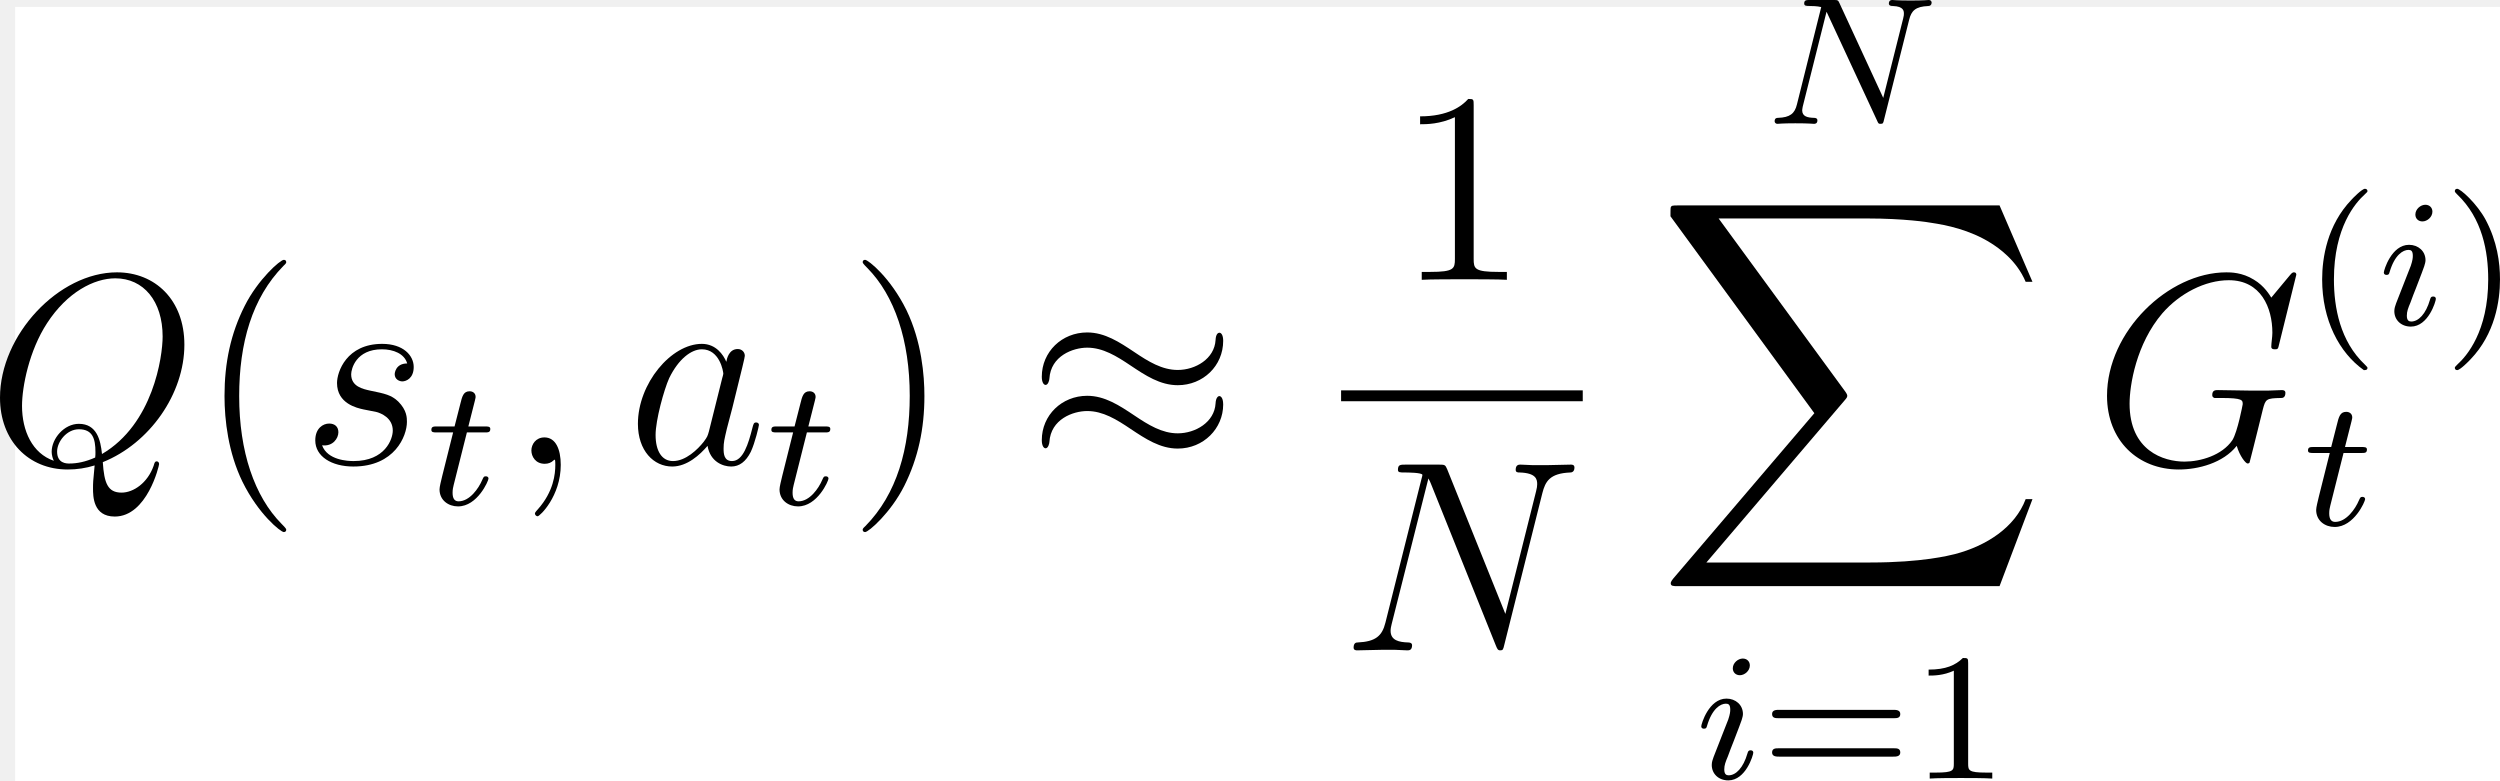
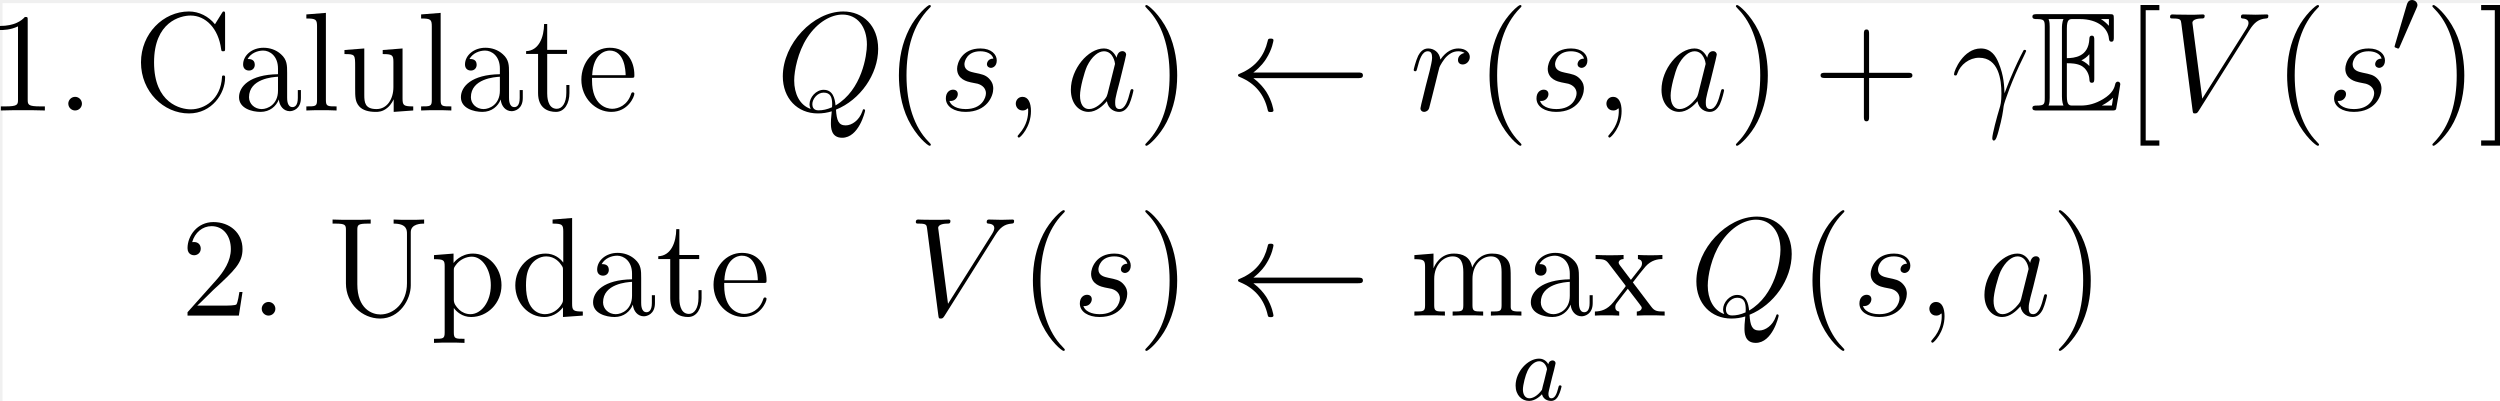
- <svg xmlns="http://www.w3.org/2000/svg" xmlns:xlink="http://www.w3.org/1999/xlink" version="1.1" width="124.184pt" height="38.764pt" viewBox="-.753 -.343 124.184 38.764">
+ <svg xmlns="http://www.w3.org/2000/svg" xmlns:xlink="http://www.w3.org/1999/xlink" version="1.1" width="240.13pt" height="38.509pt" viewBox="-.244 -.3 240.13 38.509">
  <rect width="100%" height="100%" fill="white" />
  <defs>
-     <path id="g4-40" d="M2.654 1.993C2.718 1.993 2.813 1.993 2.813 1.897C2.813 1.865 2.805 1.857 2.702 1.753C1.61 .725 1.339-.757 1.339-1.993C1.339-4.288 2.287-5.364 2.694-5.731C2.805-5.834 2.813-5.842 2.813-5.882S2.782-5.978 2.702-5.978C2.574-5.978 2.176-5.571 2.112-5.499C1.044-4.384 .821-2.949 .821-1.993C.821-.207 1.57 1.227 2.654 1.993Z" />
-     <path id="g4-41" d="M2.463-1.993C2.463-2.75 2.335-3.658 1.841-4.599C1.451-5.332 .725-5.978 .582-5.978C.502-5.978 .478-5.922 .478-5.882C.478-5.85 .478-5.834 .574-5.738C1.69-4.678 1.945-3.22 1.945-1.993C1.945 .295 .996 1.379 .59 1.745C.486 1.849 .478 1.857 .478 1.897S.502 1.993 .582 1.993C.709 1.993 1.108 1.586 1.172 1.514C2.24 .399 2.463-1.036 2.463-1.993Z" />
-     <path id="g4-49" d="M2.503-5.077C2.503-5.292 2.487-5.3 2.271-5.3C1.945-4.981 1.522-4.79 .765-4.79V-4.527C.98-4.527 1.411-4.527 1.873-4.742V-.654C1.873-.359 1.849-.263 1.092-.263H.813V0C1.14-.024 1.825-.024 2.184-.024S3.236-.024 3.563 0V-.263H3.284C2.527-.263 2.503-.359 2.503-.654V-5.077Z" />
-     <path id="g4-61" d="M5.826-2.654C5.946-2.654 6.105-2.654 6.105-2.837S5.914-3.021 5.794-3.021H.781C.662-3.021 .47-3.021 .47-2.837S.63-2.654 .749-2.654H5.826ZM5.794-.964C5.914-.964 6.105-.964 6.105-1.148S5.946-1.331 5.826-1.331H.749C.63-1.331 .47-1.331 .47-1.148S.662-.964 .781-.964H5.794Z" />
-     <path id="g3-59" d="M2.331 .048C2.331-.646 2.104-1.16 1.614-1.16C1.231-1.16 1.04-.849 1.04-.586S1.219 0 1.626 0C1.781 0 1.913-.048 2.02-.155C2.044-.179 2.056-.179 2.068-.179C2.092-.179 2.092-.012 2.092 .048C2.092 .442 2.02 1.219 1.327 1.997C1.196 2.14 1.196 2.164 1.196 2.188C1.196 2.248 1.255 2.307 1.315 2.307C1.411 2.307 2.331 1.423 2.331 .048Z" />
-     <path id="g3-71" d="M8.919-8.309C8.919-8.416 8.835-8.416 8.811-8.416S8.739-8.416 8.644-8.297L7.819-7.305C7.759-7.4 7.52-7.819 7.054-8.094C6.539-8.416 6.025-8.416 5.846-8.416C3.288-8.416 .598-5.81 .598-2.989C.598-1.016 1.961 .251 3.754 .251C4.615 .251 5.703-.036 6.3-.789C6.432-.335 6.695-.012 6.779-.012C6.838-.012 6.85-.048 6.862-.048C6.874-.072 6.97-.49 7.03-.705L7.221-1.47C7.317-1.865 7.364-2.032 7.448-2.391C7.568-2.845 7.592-2.881 8.249-2.893C8.297-2.893 8.44-2.893 8.44-3.12C8.44-3.24 8.321-3.24 8.285-3.24C8.082-3.24 7.855-3.216 7.639-3.216H6.994C6.492-3.216 5.966-3.24 5.475-3.24C5.368-3.24 5.224-3.24 5.224-3.025C5.224-2.905 5.32-2.905 5.32-2.893H5.619C6.563-2.893 6.563-2.798 6.563-2.618C6.563-2.606 6.336-1.399 6.109-1.04C5.655-.371 4.71-.096 4.005-.096C3.084-.096 1.59-.574 1.59-2.642C1.59-3.443 1.877-5.272 3.037-6.623C3.79-7.484 4.902-8.07 5.954-8.07C7.364-8.07 7.867-6.862 7.867-5.762C7.867-5.571 7.819-5.308 7.819-5.141C7.819-5.033 7.938-5.033 7.974-5.033C8.106-5.033 8.118-5.045 8.165-5.26L8.919-8.309Z" />
-     <path id="g3-78" d="M8.847-6.91C8.978-7.424 9.17-7.783 10.078-7.819C10.114-7.819 10.258-7.831 10.258-8.034C10.258-8.165 10.15-8.165 10.102-8.165C9.863-8.165 9.253-8.141 9.014-8.141H8.44C8.273-8.141 8.058-8.165 7.89-8.165C7.819-8.165 7.675-8.165 7.675-7.938C7.675-7.819 7.771-7.819 7.855-7.819C8.572-7.795 8.62-7.52 8.62-7.305C8.62-7.197 8.608-7.161 8.572-6.994L7.221-1.602L4.663-7.962C4.579-8.153 4.567-8.165 4.304-8.165H2.845C2.606-8.165 2.499-8.165 2.499-7.938C2.499-7.819 2.582-7.819 2.809-7.819C2.869-7.819 3.575-7.819 3.575-7.711C3.575-7.687 3.551-7.592 3.539-7.556L1.949-1.219C1.805-.634 1.518-.383 .729-.347C.669-.347 .55-.335 .55-.12C.55 0 .669 0 .705 0C.944 0 1.554-.024 1.793-.024H2.367C2.534-.024 2.738 0 2.905 0C2.989 0 3.12 0 3.12-.227C3.12-.335 3.001-.347 2.953-.347C2.558-.359 2.176-.43 2.176-.861C2.176-.956 2.2-1.064 2.224-1.16L3.838-7.556C3.909-7.436 3.909-7.412 3.957-7.305L6.802-.215C6.862-.072 6.886 0 6.994 0C7.113 0 7.125-.036 7.173-.239L8.847-6.91Z" />
-     <path id="g3-81" d="M5.093-.072C7.149-.897 8.679-3.072 8.679-5.236C8.679-7.209 7.388-8.416 5.715-8.416C3.156-8.416 .574-5.667 .574-2.905C.574-1.028 1.817 .251 3.551 .251C3.957 .251 4.352 .191 4.734 .072C4.663 .789 4.663 .849 4.663 1.076C4.663 1.423 4.663 2.319 5.619 2.319C7.042 2.319 7.568 .084 7.568 .012S7.52-.108 7.46-.108C7.388-.108 7.364-.048 7.329 .084C7.066 .837 6.444 1.267 5.918 1.267C5.308 1.267 5.153 .849 5.093-.072ZM2.941-.132C1.997-.454 1.542-1.447 1.542-2.546C1.542-3.383 1.853-4.973 2.642-6.181C3.527-7.544 4.71-8.153 5.643-8.153C6.886-8.153 7.723-7.149 7.723-5.595C7.723-4.71 7.305-1.745 5.057-.43C4.997-1.04 4.83-1.757 4.041-1.757C3.395-1.757 2.845-1.112 2.845-.526C2.845-.395 2.893-.215 2.941-.132ZM4.758-.275C4.328-.084 3.957-.012 3.622-.012C3.503-.012 3.084-.012 3.084-.538C3.084-.968 3.503-1.518 4.041-1.518C4.639-1.518 4.77-1.112 4.77-.514C4.77-.442 4.77-.347 4.758-.275Z" />
-     <path id="g3-97" d="M3.599-1.423C3.539-1.219 3.539-1.196 3.371-.968C3.108-.634 2.582-.12 2.02-.12C1.53-.12 1.255-.562 1.255-1.267C1.255-1.925 1.626-3.264 1.853-3.766C2.26-4.603 2.821-5.033 3.288-5.033C4.077-5.033 4.232-4.053 4.232-3.957C4.232-3.945 4.196-3.79 4.184-3.766L3.599-1.423ZM4.364-4.483C4.232-4.794 3.909-5.272 3.288-5.272C1.937-5.272 .478-3.527 .478-1.757C.478-.574 1.172 .12 1.985 .12C2.642 .12 3.204-.395 3.539-.789C3.658-.084 4.22 .12 4.579 .12S5.224-.096 5.44-.526C5.631-.933 5.798-1.662 5.798-1.71C5.798-1.769 5.75-1.817 5.679-1.817C5.571-1.817 5.559-1.757 5.511-1.578C5.332-.873 5.105-.12 4.615-.12C4.268-.12 4.244-.43 4.244-.669C4.244-.944 4.28-1.076 4.388-1.542C4.471-1.841 4.531-2.104 4.627-2.451C5.069-4.244 5.177-4.674 5.177-4.746C5.177-4.914 5.045-5.045 4.866-5.045C4.483-5.045 4.388-4.627 4.364-4.483Z" />
-     <path id="g3-115" d="M2.726-2.391C2.929-2.355 3.252-2.283 3.324-2.271C3.479-2.224 4.017-2.032 4.017-1.459C4.017-1.088 3.682-.12 2.295-.12C2.044-.12 1.148-.155 .909-.813C1.387-.753 1.626-1.124 1.626-1.387C1.626-1.638 1.459-1.769 1.219-1.769C.956-1.769 .61-1.566 .61-1.028C.61-.323 1.327 .12 2.283 .12C4.101 .12 4.639-1.219 4.639-1.841C4.639-2.02 4.639-2.355 4.256-2.738C3.957-3.025 3.67-3.084 3.025-3.216C2.702-3.288 2.188-3.395 2.188-3.933C2.188-4.172 2.403-5.033 3.539-5.033C4.041-5.033 4.531-4.842 4.651-4.411C4.125-4.411 4.101-3.957 4.101-3.945C4.101-3.694 4.328-3.622 4.435-3.622C4.603-3.622 4.937-3.754 4.937-4.256S4.483-5.272 3.551-5.272C1.985-5.272 1.566-4.041 1.566-3.551C1.566-2.642 2.451-2.451 2.726-2.391Z" />
-     <path id="g1-25" d="M8.632-5.404C8.632-5.655 8.548-5.762 8.464-5.762C8.416-5.762 8.309-5.715 8.297-5.44C8.249-4.615 7.412-4.125 6.635-4.125C5.942-4.125 5.344-4.495 4.722-4.914C4.077-5.344 3.431-5.774 2.654-5.774C1.542-5.774 .658-4.926 .658-3.826C.658-3.563 .753-3.467 .825-3.467C.944-3.467 .992-3.694 .992-3.742C1.052-4.746 2.032-5.105 2.654-5.105C3.347-5.105 3.945-4.734 4.567-4.316C5.212-3.885 5.858-3.455 6.635-3.455C7.747-3.455 8.632-4.304 8.632-5.404ZM8.632-2.606C8.632-2.953 8.488-2.977 8.464-2.977C8.416-2.977 8.309-2.917 8.297-2.654C8.249-1.829 7.412-1.339 6.635-1.339C5.942-1.339 5.344-1.71 4.722-2.128C4.077-2.558 3.431-2.989 2.654-2.989C1.542-2.989 .658-2.14 .658-1.04C.658-.777 .753-.681 .825-.681C.944-.681 .992-.909 .992-.956C1.052-1.961 2.032-2.319 2.654-2.319C3.347-2.319 3.945-1.949 4.567-1.53C5.212-1.1 5.858-.669 6.635-.669C7.771-.669 8.632-1.554 8.632-2.606Z" />
+     <path id="g3-97" d="M3.124-3.037C3.053-3.172 2.821-3.515 2.335-3.515C1.387-3.515 .343-2.407 .343-1.227C.343-.399 .877 .08 1.49 .08C2 .08 2.439-.327 2.582-.486C2.726 .064 3.268 .08 3.363 .08C3.73 .08 3.913-.223 3.977-.359C4.136-.646 4.248-1.108 4.248-1.14C4.248-1.188 4.216-1.243 4.121-1.243S4.009-1.196 3.961-.996C3.85-.558 3.698-.143 3.387-.143C3.204-.143 3.132-.295 3.132-.518C3.132-.654 3.204-.925 3.252-1.124S3.419-1.801 3.451-1.945L3.61-2.55C3.65-2.742 3.738-3.076 3.738-3.116C3.738-3.3 3.587-3.363 3.483-3.363C3.363-3.363 3.164-3.284 3.124-3.037ZM2.582-.861C2.184-.311 1.769-.143 1.514-.143C1.148-.143 .964-.478 .964-.893C.964-1.267 1.18-2.12 1.355-2.471C1.586-2.957 1.977-3.292 2.343-3.292C2.861-3.292 3.013-2.71 3.013-2.614C3.013-2.582 2.813-1.801 2.766-1.594C2.662-1.219 2.662-1.203 2.582-.861Z" />
+     <path id="g1-48" d="M2.112-3.778C2.152-3.881 2.184-3.937 2.184-4.017C2.184-4.28 1.945-4.455 1.722-4.455C1.403-4.455 1.315-4.176 1.283-4.065L.271-.63C.239-.534 .239-.51 .239-.502C.239-.43 .287-.414 .367-.391C.51-.327 .526-.327 .542-.327C.566-.327 .614-.327 .669-.462L2.112-3.778Z" />
    <path id="g5-40" d="M3.885 2.905C3.885 2.869 3.885 2.845 3.682 2.642C2.487 1.435 1.817-.538 1.817-2.977C1.817-5.296 2.379-7.293 3.766-8.703C3.885-8.811 3.885-8.835 3.885-8.871C3.885-8.942 3.826-8.966 3.778-8.966C3.622-8.966 2.642-8.106 2.056-6.934C1.447-5.727 1.172-4.447 1.172-2.977C1.172-1.913 1.339-.49 1.961 .789C2.666 2.224 3.646 3.001 3.778 3.001C3.826 3.001 3.885 2.977 3.885 2.905Z" />
    <path id="g5-41" d="M3.371-2.977C3.371-3.885 3.252-5.368 2.582-6.755C1.877-8.189 .897-8.966 .765-8.966C.717-8.966 .658-8.942 .658-8.871C.658-8.835 .658-8.811 .861-8.608C2.056-7.4 2.726-5.428 2.726-2.989C2.726-.669 2.164 1.327 .777 2.738C.658 2.845 .658 2.869 .658 2.905C.658 2.977 .717 3.001 .765 3.001C.921 3.001 1.901 2.14 2.487 .968C3.096-.251 3.371-1.542 3.371-2.977Z" />
+     <path id="g5-43" d="M4.77-2.762H8.07C8.237-2.762 8.452-2.762 8.452-2.977C8.452-3.204 8.249-3.204 8.07-3.204H4.77V-6.504C4.77-6.671 4.77-6.886 4.555-6.886C4.328-6.886 4.328-6.683 4.328-6.504V-3.204H1.028C.861-3.204 .646-3.204 .646-2.989C.646-2.762 .849-2.762 1.028-2.762H4.328V.538C4.328 .705 4.328 .921 4.543 .921C4.77 .921 4.77 .717 4.77 .538V-2.762Z" />
    <path id="g5-49" d="M3.443-7.663C3.443-7.938 3.443-7.95 3.204-7.95C2.917-7.627 2.319-7.185 1.088-7.185V-6.838C1.363-6.838 1.961-6.838 2.618-7.149V-.921C2.618-.49 2.582-.347 1.53-.347H1.16V0C1.482-.024 2.642-.024 3.037-.024S4.579-.024 4.902 0V-.347H4.531C3.479-.347 3.443-.49 3.443-.921V-7.663Z" />
-     <path id="g0-88" d="M15.135 16.737L16.582 12.912H16.283C15.817 14.155 14.549 14.968 13.175 15.327C12.924 15.386 11.752 15.697 9.457 15.697H2.248L8.333 8.56C8.416 8.464 8.44 8.428 8.44 8.369C8.44 8.345 8.44 8.309 8.357 8.189L2.786 .574H9.337C10.939 .574 12.027 .741 12.134 .765C12.78 .861 13.82 1.064 14.765 1.662C15.064 1.853 15.876 2.391 16.283 3.359H16.582L15.135 0H1.004C.729 0 .717 .012 .681 .084C.669 .12 .669 .347 .669 .478L6.994 9.134L.801 16.391C.681 16.534 .681 16.594 .681 16.606C.681 16.737 .789 16.737 1.004 16.737H15.135Z" />
-     <path id="g2-78" d="M6.312-4.575C6.408-4.965 6.583-5.157 7.157-5.181C7.237-5.181 7.301-5.228 7.301-5.332C7.301-5.38 7.261-5.444 7.181-5.444C7.125-5.444 6.974-5.42 6.384-5.42C5.746-5.42 5.643-5.444 5.571-5.444C5.444-5.444 5.42-5.356 5.42-5.292C5.42-5.189 5.523-5.181 5.595-5.181C6.081-5.165 6.081-4.949 6.081-4.838C6.081-4.798 6.081-4.758 6.049-4.631L5.173-1.14L3.252-5.3C3.188-5.444 3.172-5.444 2.981-5.444H1.945C1.801-5.444 1.698-5.444 1.698-5.292C1.698-5.181 1.793-5.181 1.961-5.181C2.024-5.181 2.264-5.181 2.447-5.133L1.379-.853C1.283-.454 1.076-.279 .542-.263C.494-.263 .399-.255 .399-.112C.399-.064 .438 0 .518 0C.55 0 .733-.024 1.307-.024C1.937-.024 2.056 0 2.128 0C2.16 0 2.279 0 2.279-.151C2.279-.247 2.192-.263 2.136-.263C1.849-.271 1.61-.319 1.61-.598C1.61-.638 1.634-.749 1.634-.757L2.678-4.918H2.686L4.902-.143C4.957-.016 4.965 0 5.053 0C5.165 0 5.173-.032 5.204-.167L6.312-4.575Z" />
-     <path id="g2-105" d="M2.375-4.973C2.375-5.149 2.248-5.276 2.064-5.276C1.857-5.276 1.626-5.085 1.626-4.846C1.626-4.67 1.753-4.543 1.937-4.543C2.144-4.543 2.375-4.734 2.375-4.973ZM1.211-2.048L.781-.948C.741-.829 .701-.733 .701-.598C.701-.207 1.004 .08 1.427 .08C2.2 .08 2.527-1.036 2.527-1.14C2.527-1.219 2.463-1.243 2.407-1.243C2.311-1.243 2.295-1.188 2.271-1.108C2.088-.47 1.761-.143 1.443-.143C1.347-.143 1.251-.183 1.251-.399C1.251-.59 1.307-.733 1.411-.98C1.49-1.196 1.57-1.411 1.658-1.626L1.905-2.271C1.977-2.455 2.072-2.702 2.072-2.837C2.072-3.236 1.753-3.515 1.347-3.515C.574-3.515 .239-2.399 .239-2.295C.239-2.224 .295-2.192 .359-2.192C.462-2.192 .47-2.24 .494-2.319C.717-3.076 1.084-3.292 1.323-3.292C1.435-3.292 1.514-3.252 1.514-3.029C1.514-2.949 1.506-2.837 1.427-2.598L1.211-2.048Z" />
-     <path id="g2-116" d="M1.761-3.172H2.542C2.694-3.172 2.79-3.172 2.79-3.324C2.79-3.435 2.686-3.435 2.55-3.435H1.825L2.112-4.567C2.144-4.686 2.144-4.726 2.144-4.734C2.144-4.902 2.016-4.981 1.881-4.981C1.61-4.981 1.554-4.766 1.467-4.407L1.219-3.435H.454C.303-3.435 .199-3.435 .199-3.284C.199-3.172 .303-3.172 .438-3.172H1.156L.677-1.259C.63-1.06 .558-.781 .558-.669C.558-.191 .948 .08 1.371 .08C2.224 .08 2.71-1.044 2.71-1.14C2.71-1.227 2.638-1.243 2.59-1.243C2.503-1.243 2.495-1.211 2.439-1.092C2.279-.709 1.881-.143 1.395-.143C1.227-.143 1.132-.255 1.132-.518C1.132-.669 1.156-.757 1.18-.861L1.761-3.172Z" />
+     <path id="g5-50" d="M5.26-2.008H4.997C4.961-1.805 4.866-1.148 4.746-.956C4.663-.849 3.981-.849 3.622-.849H1.411C1.733-1.124 2.463-1.889 2.774-2.176C4.591-3.85 5.26-4.471 5.26-5.655C5.26-7.03 4.172-7.95 2.786-7.95S.586-6.767 .586-5.738C.586-5.129 1.112-5.129 1.148-5.129C1.399-5.129 1.71-5.308 1.71-5.691C1.71-6.025 1.482-6.253 1.148-6.253C1.04-6.253 1.016-6.253 .98-6.241C1.207-7.054 1.853-7.603 2.63-7.603C3.646-7.603 4.268-6.755 4.268-5.655C4.268-4.639 3.682-3.754 3.001-2.989L.586-.287V0H4.949L5.26-2.008Z" />
+     <path id="g5-67" d="M7.795-8.141C7.795-8.357 7.795-8.416 7.675-8.416C7.603-8.416 7.592-8.393 7.52-8.273L6.934-7.329C6.396-7.998 5.583-8.416 4.722-8.416C2.534-8.416 .646-6.528 .646-4.089C.646-1.614 2.558 .251 4.722 .251C6.683 .251 7.795-1.459 7.795-2.774C7.795-2.905 7.795-2.977 7.663-2.977C7.544-2.977 7.532-2.917 7.532-2.833C7.424-.933 6.037-.096 4.878-.096C4.041-.096 1.757-.598 1.757-4.089C1.757-7.544 4.005-8.07 4.866-8.07C6.121-8.07 7.221-7.006 7.46-5.212C7.484-5.069 7.484-5.033 7.627-5.033C7.795-5.033 7.795-5.069 7.795-5.308V-8.141Z" />
+     <path id="g5-85" d="M6.814-2.75C6.814-1.076 5.679-.096 4.555-.096C3.838-.096 2.594-.574 2.594-2.666V-7.257C2.594-7.699 2.63-7.819 3.491-7.819H3.73V-8.165C3.443-8.141 2.463-8.141 2.116-8.141C1.757-8.141 .777-8.141 .49-8.165V-7.819H.729C1.59-7.819 1.626-7.699 1.626-7.257V-2.738C1.626-1.004 3.013 .251 4.531 .251C6.193 .251 7.137-1.375 7.137-2.57V-7.089C7.137-7.819 8.058-7.819 8.273-7.819V-8.165C7.962-8.141 7.317-8.141 6.982-8.141C6.635-8.141 5.99-8.141 5.679-8.165V-7.819C6.814-7.819 6.814-7.257 6.814-6.934V-2.75Z" />
+     <path id="g5-91" d="M2.989 2.989V2.546H1.829V-8.524H2.989V-8.966H1.387V2.989H2.989Z" />
+     <path id="g5-93" d="M1.853-8.966H.251V-8.524H1.411V2.546H.251V2.989H1.853V-8.966Z" />
+     <path id="g5-97" d="M4.615-3.192C4.615-3.838 4.615-4.316 4.089-4.782C3.67-5.165 3.132-5.332 2.606-5.332C1.626-5.332 .873-4.686 .873-3.909C.873-3.563 1.1-3.395 1.375-3.395C1.662-3.395 1.865-3.599 1.865-3.885C1.865-4.376 1.435-4.376 1.255-4.376C1.53-4.878 2.104-5.093 2.582-5.093C3.132-5.093 3.838-4.639 3.838-3.563V-3.084C1.435-3.049 .526-2.044 .526-1.124C.526-.179 1.626 .12 2.355 .12C3.144 .12 3.682-.359 3.909-.933C3.957-.371 4.328 .06 4.842 .06C5.093 .06 5.786-.108 5.786-1.064V-1.733H5.523V-1.064C5.523-.383 5.236-.287 5.069-.287C4.615-.287 4.615-.921 4.615-1.1V-3.192ZM3.838-1.686C3.838-.514 2.965-.12 2.451-.12C1.865-.12 1.375-.55 1.375-1.124C1.375-2.702 3.407-2.845 3.838-2.869V-1.686Z" />
+     <path id="g5-100" d="M3.587-8.165V-7.819C4.4-7.819 4.495-7.735 4.495-7.149V-4.507C4.244-4.854 3.73-5.272 3.001-5.272C1.614-5.272 .418-4.101 .418-2.57C.418-1.052 1.554 .12 2.869 .12C3.778 .12 4.304-.478 4.471-.705V.12L6.157 0V-.347C5.344-.347 5.248-.43 5.248-1.016V-8.297L3.587-8.165ZM4.471-1.399C4.471-1.184 4.471-1.148 4.304-.885C4.017-.466 3.527-.12 2.929-.12C2.618-.12 1.327-.239 1.327-2.558C1.327-3.419 1.47-3.897 1.733-4.292C1.973-4.663 2.451-5.033 3.049-5.033C3.79-5.033 4.208-4.495 4.328-4.304C4.471-4.101 4.471-4.077 4.471-3.862V-1.399Z" />
+     <path id="g5-101" d="M4.579-2.774C4.842-2.774 4.866-2.774 4.866-3.001C4.866-4.208 4.22-5.332 2.774-5.332C1.411-5.332 .359-4.101 .359-2.618C.359-1.04 1.578 .12 2.905 .12C4.328 .12 4.866-1.172 4.866-1.423C4.866-1.494 4.806-1.542 4.734-1.542C4.639-1.542 4.615-1.482 4.591-1.423C4.28-.418 3.479-.143 2.977-.143S1.267-.478 1.267-2.546V-2.774H4.579ZM1.279-3.001C1.375-4.878 2.427-5.093 2.762-5.093C4.041-5.093 4.113-3.407 4.125-3.001H1.279Z" />
+     <path id="g5-108" d="M2.056-8.297L.395-8.165V-7.819C1.207-7.819 1.303-7.735 1.303-7.149V-.885C1.303-.347 1.172-.347 .395-.347V0C.729-.024 1.315-.024 1.674-.024S2.63-.024 2.965 0V-.347C2.2-.347 2.056-.347 2.056-.885V-8.297Z" />
+     <path id="g5-109" d="M8.572-2.905C8.572-4.017 8.572-4.352 8.297-4.734C7.95-5.2 7.388-5.272 6.982-5.272C5.99-5.272 5.487-4.555 5.296-4.089C5.129-5.009 4.483-5.272 3.73-5.272C2.57-5.272 2.116-4.28 2.02-4.041H2.008V-5.272L.383-5.141V-4.794C1.196-4.794 1.291-4.71 1.291-4.125V-.885C1.291-.347 1.16-.347 .383-.347V0C.693-.024 1.339-.024 1.674-.024C2.02-.024 2.666-.024 2.977 0V-.347C2.212-.347 2.068-.347 2.068-.885V-3.108C2.068-4.364 2.893-5.033 3.634-5.033S4.543-4.423 4.543-3.694V-.885C4.543-.347 4.411-.347 3.634-.347V0C3.945-.024 4.591-.024 4.926-.024C5.272-.024 5.918-.024 6.229 0V-.347C5.464-.347 5.32-.347 5.32-.885V-3.108C5.32-4.364 6.145-5.033 6.886-5.033S7.795-4.423 7.795-3.694V-.885C7.795-.347 7.663-.347 6.886-.347V0C7.197-.024 7.843-.024 8.177-.024C8.524-.024 9.17-.024 9.48 0V-.347C8.883-.347 8.584-.347 8.572-.705V-2.905Z" />
+     <path id="g5-112" d="M2.929 1.973C2.164 1.973 2.02 1.973 2.02 1.435V-.646C2.236-.347 2.726 .12 3.491 .12C4.866 .12 6.073-1.04 6.073-2.582C6.073-4.101 4.949-5.272 3.646-5.272C2.594-5.272 2.032-4.519 1.997-4.471V-5.272L.335-5.141V-4.794C1.172-4.794 1.243-4.71 1.243-4.184V1.435C1.243 1.973 1.112 1.973 .335 1.973V2.319C.646 2.295 1.291 2.295 1.626 2.295C1.973 2.295 2.618 2.295 2.929 2.319V1.973ZM2.02-3.814C2.02-4.041 2.02-4.053 2.152-4.244C2.511-4.782 3.096-5.009 3.551-5.009C4.447-5.009 5.165-3.921 5.165-2.582C5.165-1.16 4.352-.12 3.431-.12C3.061-.12 2.714-.275 2.475-.502C2.2-.777 2.02-1.016 2.02-1.351V-3.814Z" />
+     <path id="g5-116" d="M2.008-4.806H3.694V-5.153H2.008V-7.352H1.745C1.733-6.229 1.303-5.081 .215-5.045V-4.806H1.231V-1.482C1.231-.155 2.116 .12 2.75 .12C3.503 .12 3.897-.622 3.897-1.482V-2.164H3.634V-1.506C3.634-.646 3.288-.143 2.821-.143C2.008-.143 2.008-1.255 2.008-1.459V-4.806Z" />
+     <path id="g5-117" d="M3.634-5.141V-4.794C4.447-4.794 4.543-4.71 4.543-4.125V-1.985C4.543-.968 4.005-.12 3.108-.12C2.128-.12 2.068-.681 2.068-1.315V-5.272L.383-5.141V-4.794C1.291-4.794 1.291-4.758 1.291-3.694V-1.901C1.291-1.16 1.291-.729 1.65-.335C1.937-.024 2.427 .12 3.037 .12C3.24 .12 3.622 .12 4.029-.227C4.376-.502 4.567-.956 4.567-.956V.12L6.229 0V-.347C5.416-.347 5.32-.43 5.32-1.016V-5.272L3.634-5.141Z" />
+     <path id="g5-120" d="M3.347-2.821C3.694-3.276 4.196-3.921 4.423-4.172C4.914-4.722 5.475-4.806 5.858-4.806V-5.153C5.344-5.129 5.32-5.129 4.854-5.129C4.4-5.129 4.376-5.129 3.778-5.153V-4.806C3.933-4.782 4.125-4.71 4.125-4.435C4.125-4.232 4.017-4.101 3.945-4.005L3.18-3.037L2.248-4.268C2.212-4.316 2.14-4.423 2.14-4.507C2.14-4.579 2.2-4.794 2.558-4.806V-5.153C2.26-5.129 1.65-5.129 1.327-5.129C.933-5.129 .909-5.129 .179-5.153V-4.806C.789-4.806 1.016-4.782 1.267-4.459L2.666-2.63C2.69-2.606 2.738-2.534 2.738-2.499S1.805-1.291 1.686-1.136C1.16-.49 .634-.359 .12-.347V0C.574-.024 .598-.024 1.112-.024C1.566-.024 1.59-.024 2.188 0V-.347C1.901-.383 1.853-.562 1.853-.729C1.853-.921 1.937-1.016 2.056-1.172C2.236-1.423 2.63-1.913 2.917-2.283L3.897-1.004C4.101-.741 4.101-.717 4.101-.646C4.101-.55 4.005-.359 3.682-.347V0C3.993-.024 4.579-.024 4.914-.024C5.308-.024 5.332-.024 6.049 0V-.347C5.416-.347 5.2-.371 4.914-.753L3.347-2.821Z" />
+     <path id="g4-13" d="M4.519-1.459C4.495-2.044 4.471-2.965 4.017-4.041C3.778-4.639 3.371-5.272 2.499-5.272C1.028-5.272 .227-3.395 .227-3.084C.227-2.977 .311-2.977 .347-2.977C.454-2.977 .454-3.001 .514-3.156C.765-3.897 1.53-4.483 2.355-4.483C4.017-4.483 4.256-2.63 4.256-1.447C4.256-.693 4.172-.442 4.101-.203C3.873 .538 3.479 2.02 3.479 2.355C3.479 2.451 3.515 2.558 3.61 2.558C3.79 2.558 3.897 2.164 4.029 1.686C4.316 .634 4.388 .108 4.447-.371C4.483-.658 5.165-2.63 6.109-4.507C6.193-4.698 6.36-5.021 6.36-5.057C6.36-5.069 6.348-5.153 6.241-5.153C6.217-5.153 6.157-5.153 6.133-5.105C6.109-5.081 5.691-4.268 5.332-3.455C5.153-3.049 4.914-2.511 4.519-1.459Z" />
+     <path id="g4-58" d="M2.2-.574C2.2-.921 1.913-1.16 1.626-1.16C1.279-1.16 1.04-.873 1.04-.586C1.04-.239 1.327 0 1.614 0C1.961 0 2.2-.287 2.2-.574Z" />
+     <path id="g4-59" d="M2.331 .048C2.331-.646 2.104-1.16 1.614-1.16C1.231-1.16 1.04-.849 1.04-.586S1.219 0 1.626 0C1.781 0 1.913-.048 2.02-.155C2.044-.179 2.056-.179 2.068-.179C2.092-.179 2.092-.012 2.092 .048C2.092 .442 2.02 1.219 1.327 1.997C1.196 2.14 1.196 2.164 1.196 2.188C1.196 2.248 1.255 2.307 1.315 2.307C1.411 2.307 2.331 1.423 2.331 .048Z" />
+     <path id="g4-81" d="M5.093-.072C7.149-.897 8.679-3.072 8.679-5.236C8.679-7.209 7.388-8.416 5.715-8.416C3.156-8.416 .574-5.667 .574-2.905C.574-1.028 1.817 .251 3.551 .251C3.957 .251 4.352 .191 4.734 .072C4.663 .789 4.663 .849 4.663 1.076C4.663 1.423 4.663 2.319 5.619 2.319C7.042 2.319 7.568 .084 7.568 .012S7.52-.108 7.46-.108C7.388-.108 7.364-.048 7.329 .084C7.066 .837 6.444 1.267 5.918 1.267C5.308 1.267 5.153 .849 5.093-.072ZM2.941-.132C1.997-.454 1.542-1.447 1.542-2.546C1.542-3.383 1.853-4.973 2.642-6.181C3.527-7.544 4.71-8.153 5.643-8.153C6.886-8.153 7.723-7.149 7.723-5.595C7.723-4.71 7.305-1.745 5.057-.43C4.997-1.04 4.83-1.757 4.041-1.757C3.395-1.757 2.845-1.112 2.845-.526C2.845-.395 2.893-.215 2.941-.132ZM4.758-.275C4.328-.084 3.957-.012 3.622-.012C3.503-.012 3.084-.012 3.084-.538C3.084-.968 3.503-1.518 4.041-1.518C4.639-1.518 4.77-1.112 4.77-.514C4.77-.442 4.77-.347 4.758-.275Z" />
+     <path id="g4-86" d="M7.4-6.838C7.807-7.484 8.177-7.771 8.787-7.819C8.907-7.831 9.002-7.831 9.002-8.046C9.002-8.094 8.978-8.165 8.871-8.165C8.656-8.165 8.141-8.141 7.926-8.141C7.58-8.141 7.221-8.165 6.886-8.165C6.791-8.165 6.671-8.165 6.671-7.938C6.671-7.831 6.779-7.819 6.826-7.819C7.269-7.783 7.317-7.568 7.317-7.424C7.317-7.245 7.149-6.97 7.137-6.958L3.383-1.004L2.546-7.448C2.546-7.795 3.168-7.819 3.3-7.819C3.479-7.819 3.587-7.819 3.587-8.046C3.587-8.165 3.455-8.165 3.419-8.165C3.216-8.165 2.977-8.141 2.774-8.141H2.104C1.231-8.141 .873-8.165 .861-8.165C.789-8.165 .646-8.165 .646-7.95C.646-7.819 .729-7.819 .921-7.819C1.53-7.819 1.566-7.711 1.602-7.412L2.558-.036C2.594 .215 2.594 .251 2.762 .251C2.905 .251 2.965 .215 3.084 .024L7.4-6.838Z" />
+     <path id="g4-97" d="M3.599-1.423C3.539-1.219 3.539-1.196 3.371-.968C3.108-.634 2.582-.12 2.02-.12C1.53-.12 1.255-.562 1.255-1.267C1.255-1.925 1.626-3.264 1.853-3.766C2.26-4.603 2.821-5.033 3.288-5.033C4.077-5.033 4.232-4.053 4.232-3.957C4.232-3.945 4.196-3.79 4.184-3.766L3.599-1.423ZM4.364-4.483C4.232-4.794 3.909-5.272 3.288-5.272C1.937-5.272 .478-3.527 .478-1.757C.478-.574 1.172 .12 1.985 .12C2.642 .12 3.204-.395 3.539-.789C3.658-.084 4.22 .12 4.579 .12S5.224-.096 5.44-.526C5.631-.933 5.798-1.662 5.798-1.71C5.798-1.769 5.75-1.817 5.679-1.817C5.571-1.817 5.559-1.757 5.511-1.578C5.332-.873 5.105-.12 4.615-.12C4.268-.12 4.244-.43 4.244-.669C4.244-.944 4.28-1.076 4.388-1.542C4.471-1.841 4.531-2.104 4.627-2.451C5.069-4.244 5.177-4.674 5.177-4.746C5.177-4.914 5.045-5.045 4.866-5.045C4.483-5.045 4.388-4.627 4.364-4.483Z" />
+     <path id="g4-114" d="M4.651-4.89C4.28-4.818 4.089-4.555 4.089-4.292C4.089-4.005 4.316-3.909 4.483-3.909C4.818-3.909 5.093-4.196 5.093-4.555C5.093-4.937 4.722-5.272 4.125-5.272C3.646-5.272 3.096-5.057 2.594-4.328C2.511-4.961 2.032-5.272 1.554-5.272C1.088-5.272 .849-4.914 .705-4.651C.502-4.22 .323-3.503 .323-3.443C.323-3.395 .371-3.335 .454-3.335C.55-3.335 .562-3.347 .634-3.622C.813-4.34 1.04-5.033 1.518-5.033C1.805-5.033 1.889-4.83 1.889-4.483C1.889-4.22 1.769-3.754 1.686-3.383L1.351-2.092C1.303-1.865 1.172-1.327 1.112-1.112C1.028-.801 .897-.239 .897-.179C.897-.012 1.028 .12 1.207 .12C1.339 .12 1.566 .036 1.638-.203C1.674-.299 2.116-2.104 2.188-2.379C2.248-2.642 2.319-2.893 2.379-3.156C2.427-3.324 2.475-3.515 2.511-3.67C2.546-3.778 2.869-4.364 3.168-4.627C3.312-4.758 3.622-5.033 4.113-5.033C4.304-5.033 4.495-4.997 4.651-4.89Z" />
+     <path id="g4-115" d="M2.726-2.391C2.929-2.355 3.252-2.283 3.324-2.271C3.479-2.224 4.017-2.032 4.017-1.459C4.017-1.088 3.682-.12 2.295-.12C2.044-.12 1.148-.155 .909-.813C1.387-.753 1.626-1.124 1.626-1.387C1.626-1.638 1.459-1.769 1.219-1.769C.956-1.769 .61-1.566 .61-1.028C.61-.323 1.327 .12 2.283 .12C4.101 .12 4.639-1.219 4.639-1.841C4.639-2.02 4.639-2.355 4.256-2.738C3.957-3.025 3.67-3.084 3.025-3.216C2.702-3.288 2.188-3.395 2.188-3.933C2.188-4.172 2.403-5.033 3.539-5.033C4.041-5.033 4.531-4.842 4.651-4.411C4.125-4.411 4.101-3.957 4.101-3.945C4.101-3.694 4.328-3.622 4.435-3.622C4.603-3.622 4.937-3.754 4.937-4.256S4.483-5.272 3.551-5.272C1.985-5.272 1.566-4.041 1.566-3.551C1.566-2.642 2.451-2.451 2.726-2.391Z" />
+     <path id="g2-32" d="M10.855-2.75C11.07-2.75 11.286-2.75 11.286-2.989S11.07-3.228 10.855-3.228H1.973C2.63-3.73 2.953-4.22 3.049-4.376C3.587-5.2 3.682-5.954 3.682-5.966C3.682-6.109 3.539-6.109 3.443-6.109C3.24-6.109 3.228-6.085 3.18-5.87C2.905-4.698 2.2-3.706 .849-3.144C.717-3.096 .669-3.072 .669-2.989S.729-2.881 .849-2.833C2.092-2.319 2.893-1.387 3.192-.048C3.228 .096 3.24 .132 3.443 .132C3.539 .132 3.682 .132 3.682-.012C3.682-.036 3.575-.789 3.072-1.59C2.833-1.949 2.487-2.367 1.973-2.75H10.855Z" />
+     <path id="g0-69" d="M3.096-4.017C3.395-4.017 3.969-4.017 4.388-3.766C4.961-3.395 5.009-2.75 5.009-2.678C5.021-2.511 5.021-2.355 5.224-2.355S5.428-2.523 5.428-2.738V-5.978C5.428-6.169 5.428-6.36 5.224-6.36S5.009-6.181 5.009-6.085C4.937-4.543 3.718-4.459 3.096-4.447V-6.97C3.096-7.771 3.324-7.771 3.61-7.771H4.184C5.798-7.771 6.599-6.946 6.671-6.121C6.683-6.025 6.695-5.846 6.886-5.846C7.089-5.846 7.089-6.037 7.089-6.241V-7.795C7.089-8.165 7.066-8.189 6.695-8.189H.574C.359-8.189 .167-8.189 .167-7.974C.167-7.771 .395-7.771 .49-7.771C1.172-7.771 1.219-7.675 1.219-7.089V-1.1C1.219-.538 1.184-.418 .55-.418C.371-.418 .167-.418 .167-.215C.167 0 .359 0 .574 0H6.91C7.137 0 7.257 0 7.293-.167C7.305-.179 7.639-2.176 7.639-2.236C7.639-2.367 7.532-2.451 7.436-2.451C7.269-2.451 7.221-2.295 7.221-2.283C7.149-1.973 7.03-1.47 6.157-.956C5.535-.586 4.926-.418 4.268-.418H3.61C3.324-.418 3.096-.418 3.096-1.219V-4.017ZM6.671-7.771V-7.197C6.468-7.424 6.241-7.615 5.99-7.771H6.671ZM4.34-4.268C4.531-4.352 4.794-4.531 5.009-4.782V-3.778C4.722-4.101 4.352-4.256 4.34-4.256V-4.268ZM1.638-7.113C1.638-7.257 1.638-7.556 1.542-7.771H2.809C2.678-7.496 2.678-7.101 2.678-6.994V-1.196C2.678-.765 2.762-.526 2.809-.418H1.542C1.638-.634 1.638-.933 1.638-1.076V-7.113ZM6.085-.418V-.43C6.468-.622 6.791-.873 7.03-1.088C7.018-1.04 6.934-.514 6.922-.418H6.085Z" />
  </defs>
-   <g id="page1" transform="matrix(1.13 0 0 1.13 -201.6669 -91.759)">
-     <use x="177.226" y="101.287" xlink:href="#g3-81" />
-     <use x="186.497" y="101.287" xlink:href="#g5-40" />
-     <use x="191.049" y="101.287" xlink:href="#g3-115" />
-     <use x="196.563" y="103.08" xlink:href="#g2-116" />
-     <use x="200.119" y="101.287" xlink:href="#g3-59" />
-     <use x="205.364" y="101.287" xlink:href="#g3-97" />
-     <use x="211.509" y="103.08" xlink:href="#g2-116" />
-     <use x="215.065" y="101.287" xlink:href="#g5-41" />
-     <use x="222.938" y="101.287" xlink:href="#g1-25" />
-     <use x="239.138" y="93.199" xlink:href="#g5-49" />
-     <rect x="236.753" y="98.059" height=".478" width="10.623" />
-     <use x="236.753" y="109.488" xlink:href="#g3-78" />
-     <use x="255.412" y="86.343" xlink:href="#g2-78" />
-     <use x="250.563" y="89.929" xlink:href="#g0-88" />
-     <use x="252.346" y="115.124" xlink:href="#g2-105" />
-     <use x="255.229" y="115.124" xlink:href="#g4-61" />
-     <use x="261.815" y="115.124" xlink:href="#g4-49" />
-     <use x="269.824" y="101.287" xlink:href="#g3-71" />
-     <use x="279.058" y="95.176" xlink:href="#g4-40" />
-     <use x="282.351" y="95.176" xlink:href="#g2-105" />
-     <use x="285.234" y="95.176" xlink:href="#g4-41" />
-     <use x="279.058" y="103.984" xlink:href="#g2-116" />
+   <g id="page1" transform="matrix(1.13 0 0 1.13 -65.22 -80.31283)">
+     <use x="56.413" y="80.199" xlink:href="#g5-49" />
+     <use x="62.266" y="80.199" xlink:href="#g4-58" />
+     <use x="68.839" y="80.199" xlink:href="#g5-67" />
+     <use x="77.293" y="80.199" xlink:href="#g5-97" />
+     <use x="83.146" y="80.199" xlink:href="#g5-108" />
+     <use x="86.398" y="80.199" xlink:href="#g5-117" />
+     <use x="92.901" y="80.199" xlink:href="#g5-108" />
+     <use x="96.153" y="80.199" xlink:href="#g5-97" />
+     <use x="102.006" y="80.199" xlink:href="#g5-116" />
+     <use x="106.558" y="80.199" xlink:href="#g5-101" />
+     <use x="123.467" y="80.199" xlink:href="#g4-81" />
+     <use x="132.738" y="80.199" xlink:href="#g5-40" />
+     <use x="137.29" y="80.199" xlink:href="#g4-115" />
+     <use x="142.804" y="80.199" xlink:href="#g4-59" />
+     <use x="148.048" y="80.199" xlink:href="#g4-97" />
+     <use x="154.193" y="80.199" xlink:href="#g5-41" />
+     <use x="162.066" y="80.199" xlink:href="#g2-32" />
+     <use x="177.343" y="80.199" xlink:href="#g4-114" />
+     <use x="182.943" y="80.199" xlink:href="#g5-40" />
+     <use x="187.495" y="80.199" xlink:href="#g4-115" />
+     <use x="193.009" y="80.199" xlink:href="#g4-59" />
+     <use x="198.253" y="80.199" xlink:href="#g4-97" />
+     <use x="204.398" y="80.199" xlink:href="#g5-41" />
+     <use x="211.607" y="80.199" xlink:href="#g5-43" />
+     <use x="223.369" y="80.199" xlink:href="#g4-13" />
+     <use x="230.091" y="80.199" xlink:href="#g0-69" />
+     <use x="238.061" y="80.199" xlink:href="#g5-91" />
+     <use x="241.313" y="80.199" xlink:href="#g4-86" />
+     <use x="250.738" y="80.199" xlink:href="#g5-40" />
+     <use x="255.291" y="80.199" xlink:href="#g4-115" />
+     <use x="260.805" y="75.263" xlink:href="#g1-48" />
+     <use x="263.6" y="80.199" xlink:href="#g5-41" />
+     <use x="268.152" y="80.199" xlink:href="#g5-93" />
+     <use x="72.855" y="97.634" xlink:href="#g5-50" />
+     <use x="78.708" y="97.634" xlink:href="#g4-58" />
+     <use x="85.28" y="97.634" xlink:href="#g5-85" />
+     <use x="94.056" y="97.634" xlink:href="#g5-112" />
+     <use x="100.884" y="97.634" xlink:href="#g5-100" />
+     <use x="107.387" y="97.634" xlink:href="#g5-97" />
+     <use x="113.24" y="97.634" xlink:href="#g5-116" />
+     <use x="117.793" y="97.634" xlink:href="#g5-101" />
+     <use x="134.701" y="97.634" xlink:href="#g4-86" />
+     <use x="144.127" y="97.634" xlink:href="#g5-40" />
+     <use x="148.679" y="97.634" xlink:href="#g4-115" />
+     <use x="154.193" y="97.634" xlink:href="#g5-41" />
+     <use x="162.066" y="97.634" xlink:href="#g2-32" />
+     <use x="177.343" y="97.634" xlink:href="#g5-109" />
+     <use x="187.098" y="97.634" xlink:href="#g5-97" />
+     <use x="192.95" y="97.634" xlink:href="#g5-120" />
+     <use x="185.987" y="104.807" xlink:href="#g3-97" />
+     <use x="201.121" y="97.634" xlink:href="#g4-81" />
+     <use x="210.392" y="97.634" xlink:href="#g5-40" />
+     <use x="214.945" y="97.634" xlink:href="#g4-115" />
+     <use x="220.459" y="97.634" xlink:href="#g4-59" />
+     <use x="225.703" y="97.634" xlink:href="#g4-97" />
+     <use x="231.848" y="97.634" xlink:href="#g5-41" />
  </g>
</svg>
